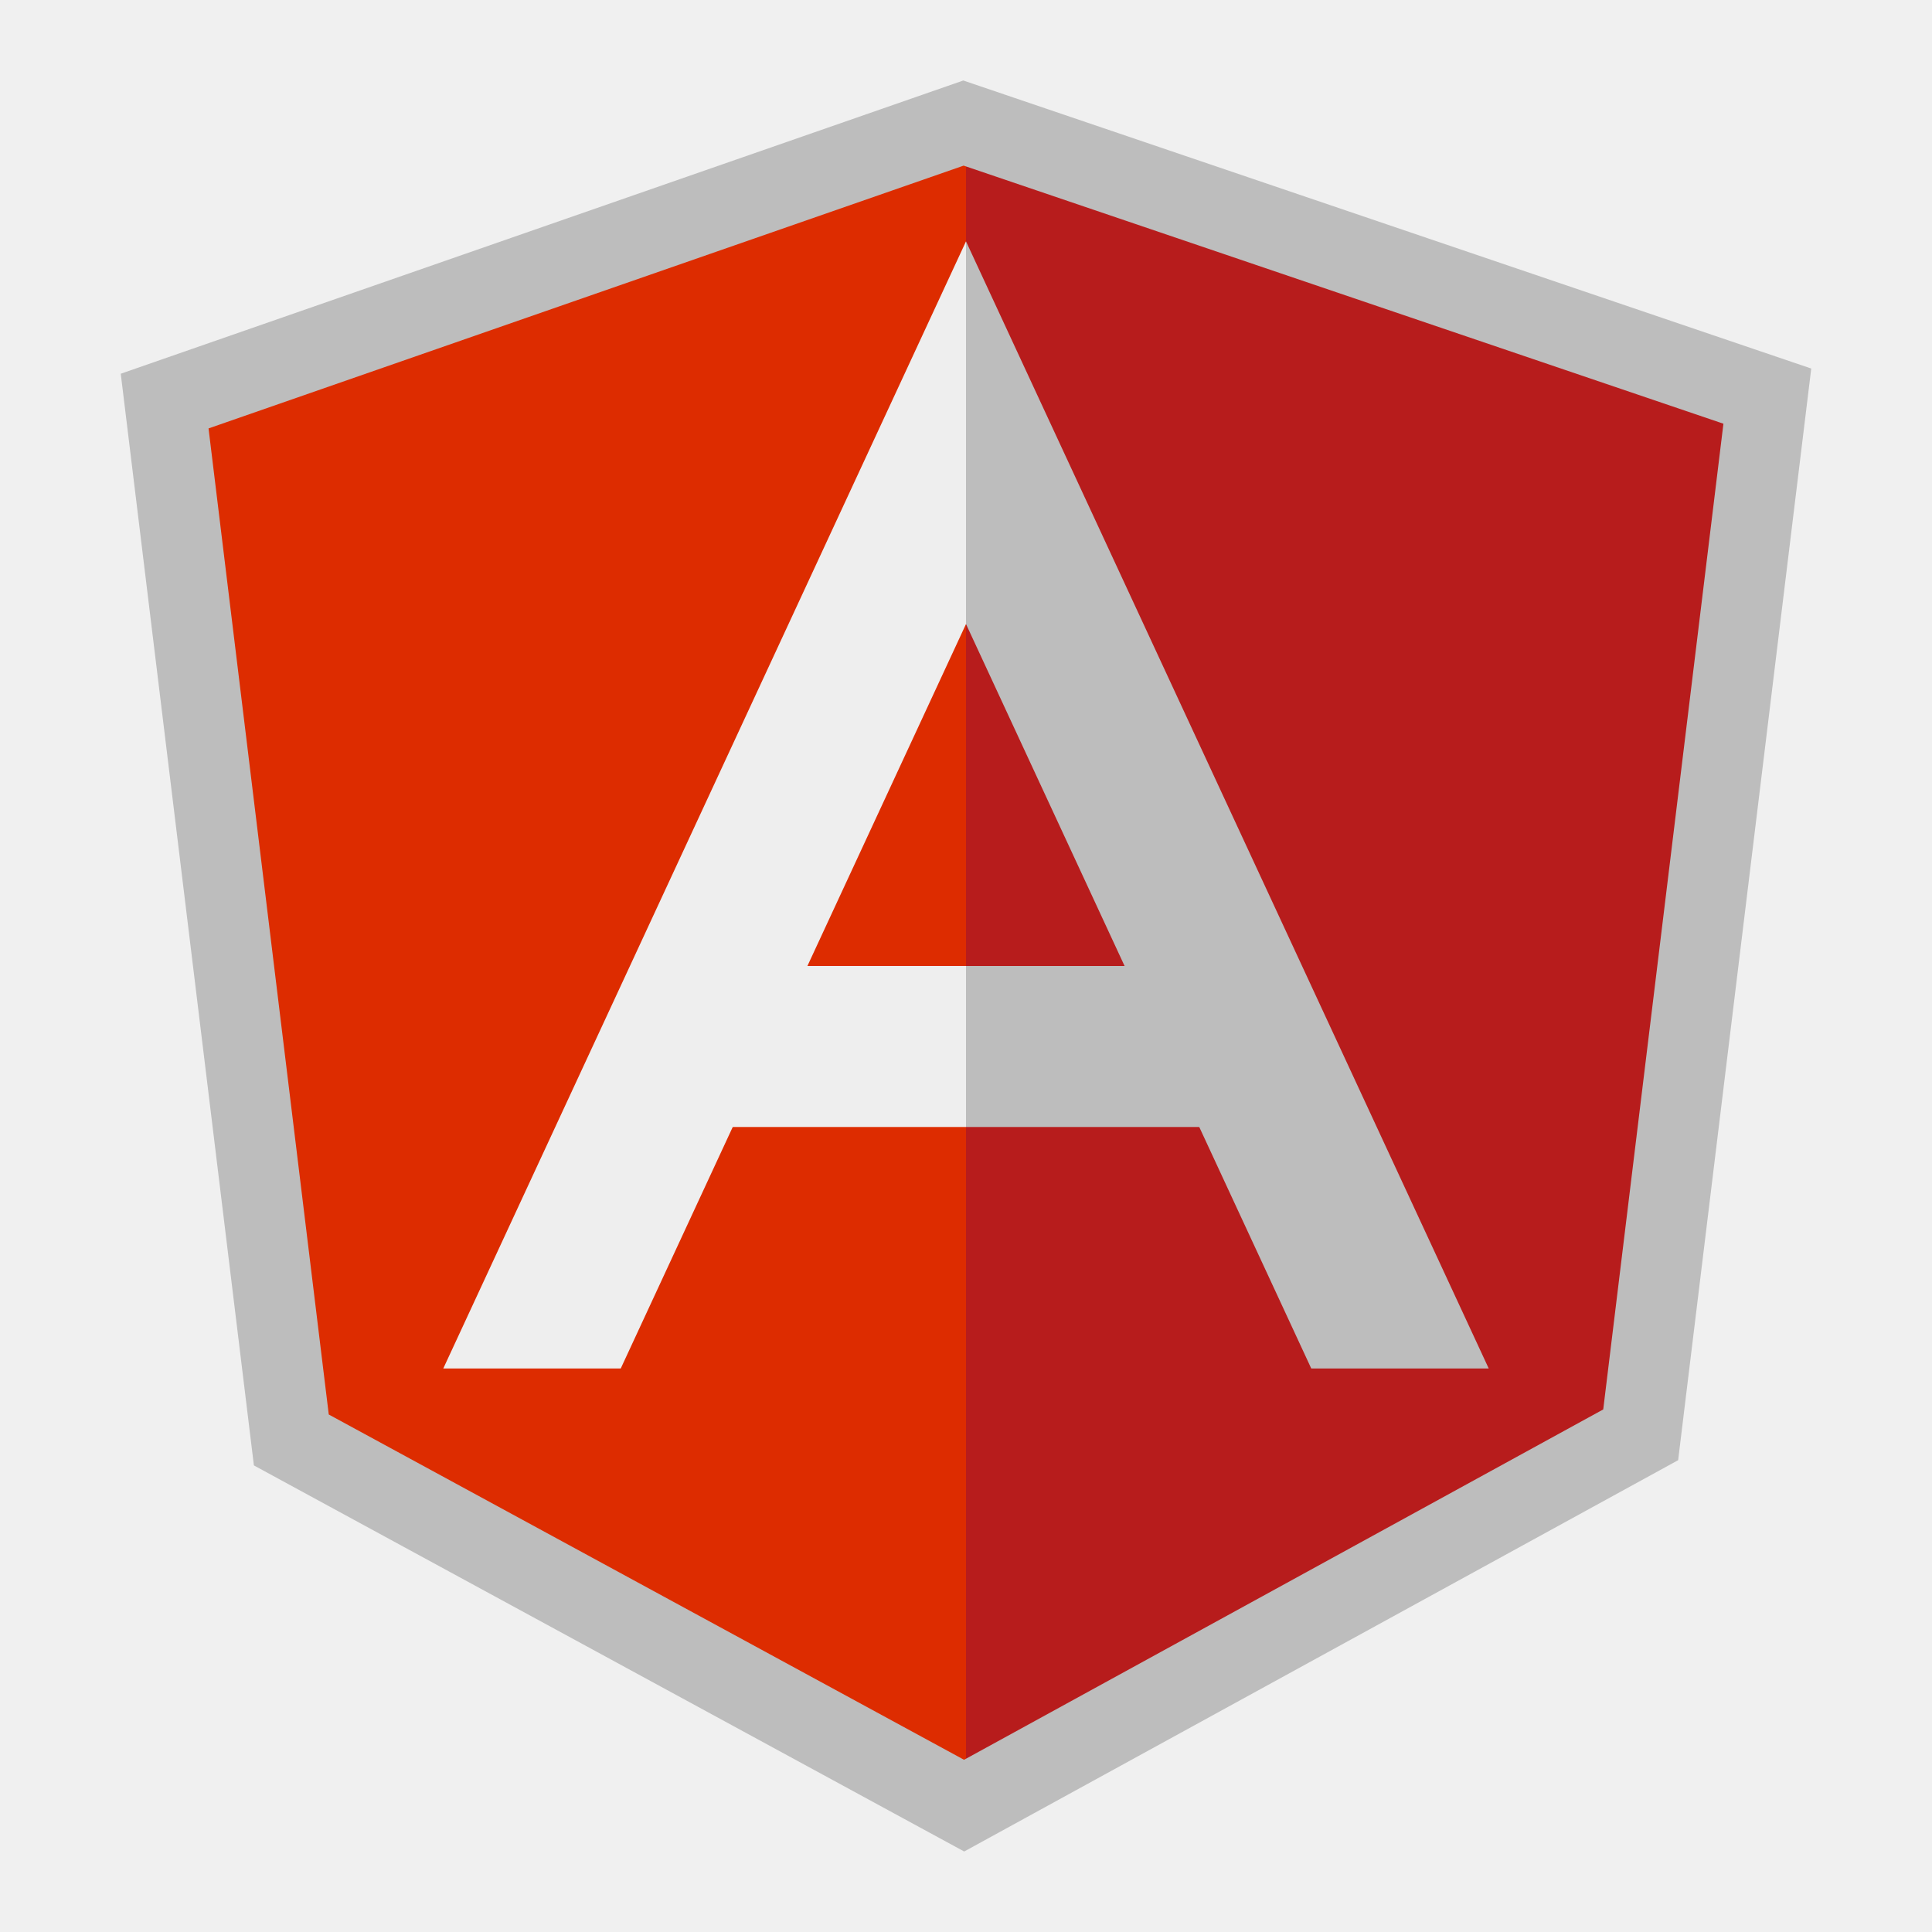
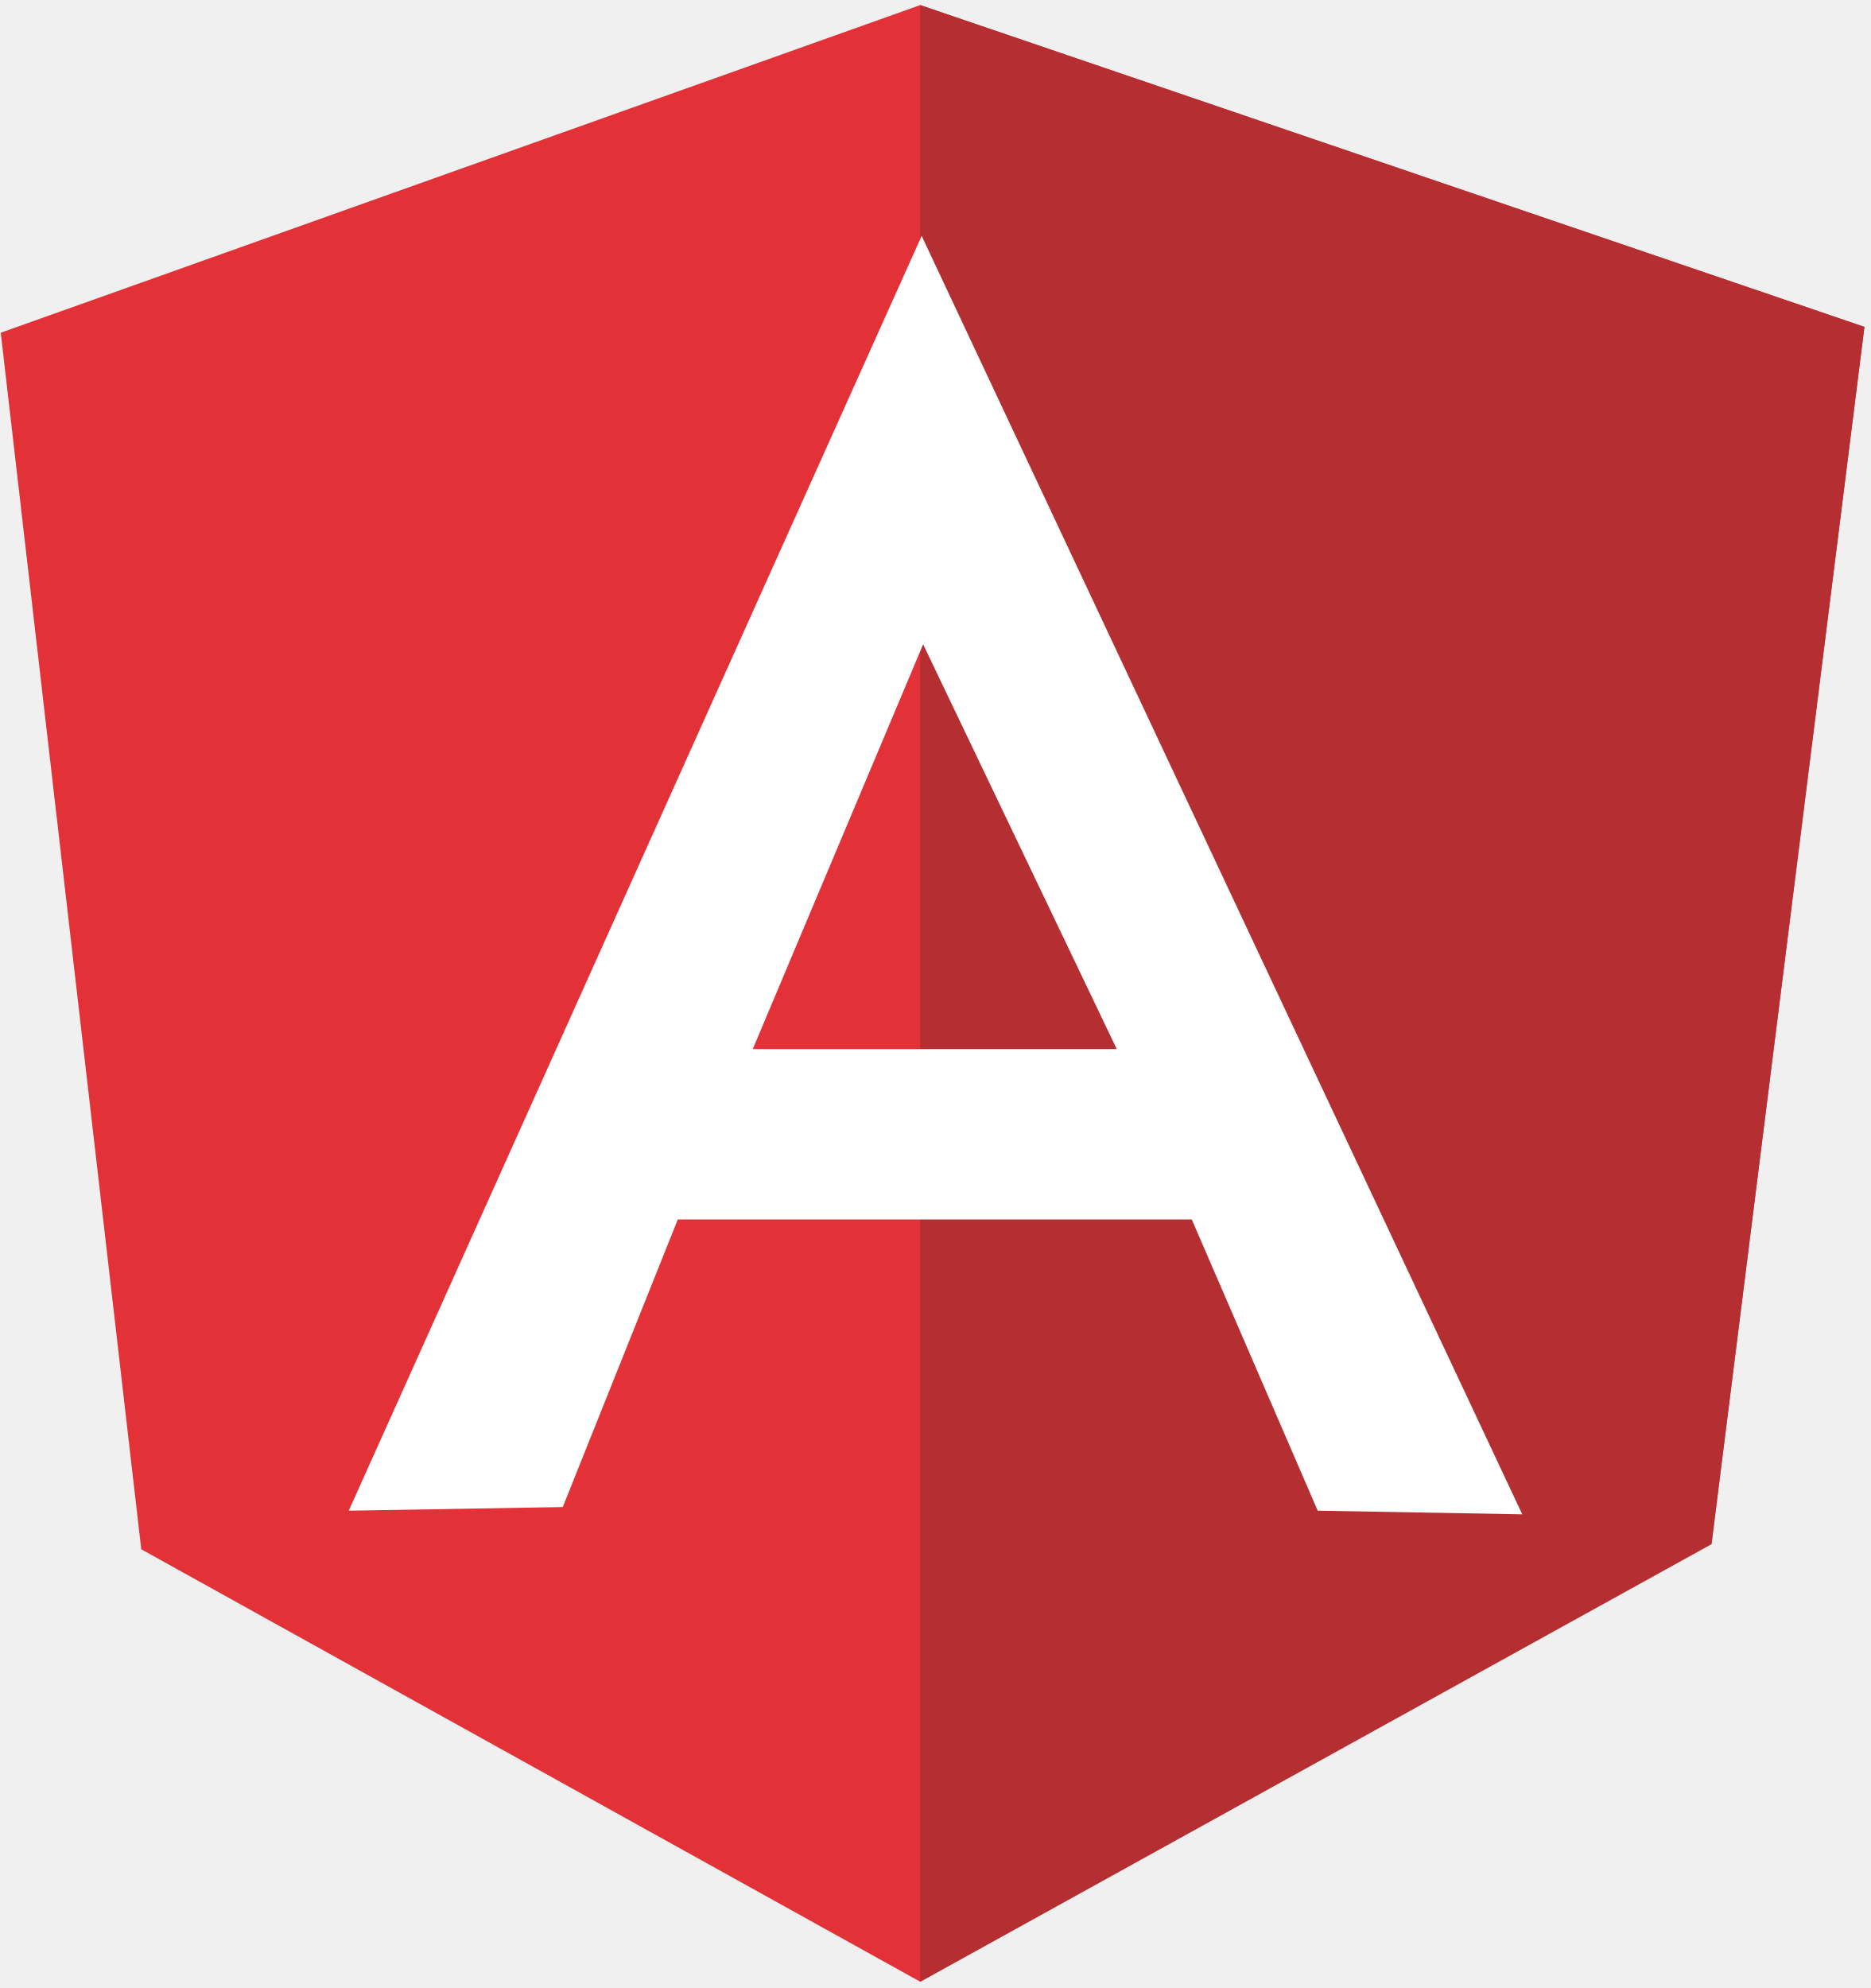
- <svg xmlns="http://www.w3.org/2000/svg" viewBox="0 0 48 48" width="480px" height="480px">
-   <path fill="#bdbdbd" d="M23.933 2L3 9.285 6.308 36.408 23.955 46 41.693 36.278 45 9.156z" />
-   <path fill="#b71c1c" d="M42.818 10.527L24 4.135 24 43.695 39.832 35.017z" />
-   <path fill="#dd2c00" d="M23.941 4.115L5.181 10.644 8.168 35.143 23.951 43.721 24 43.695 24 4.135z" />
-   <path fill="#bdbdbd" d="M24 5.996L24 15.504 32.578 34 36.987 34z" />
-   <path fill="#eee" d="M11.013 34L15.422 34 24 15.504 24 5.996z" />
-   <path fill="#bdbdbd" d="M24 24H30V28H24z" />
-   <path fill="#eee" d="M18 24H24V28H18z" />
+ <svg xmlns="http://www.w3.org/2000/svg" width="2353" height="2500" viewBox="0 0 256 272" preserveAspectRatio="xMidYMid">
+   <path d="M.1 45.522L125.908.697l129.196 44.028-20.919 166.45-108.277 59.966-106.583-59.169L.1 45.522z" fill="#E23237" />
+   <path d="M255.104 44.725L125.908.697v270.444l108.277-59.866 20.919-166.55z" fill="#B52E31" />
+   <path d="M126.107 32.274L47.714 206.693l29.285-.498 15.739-39.347h70.325l17.233 39.845 27.99.498-82.179-174.917zm.2 55.882l26.496 55.383h-49.806l23.31-55.383z" fill="#FFF" />
</svg>
